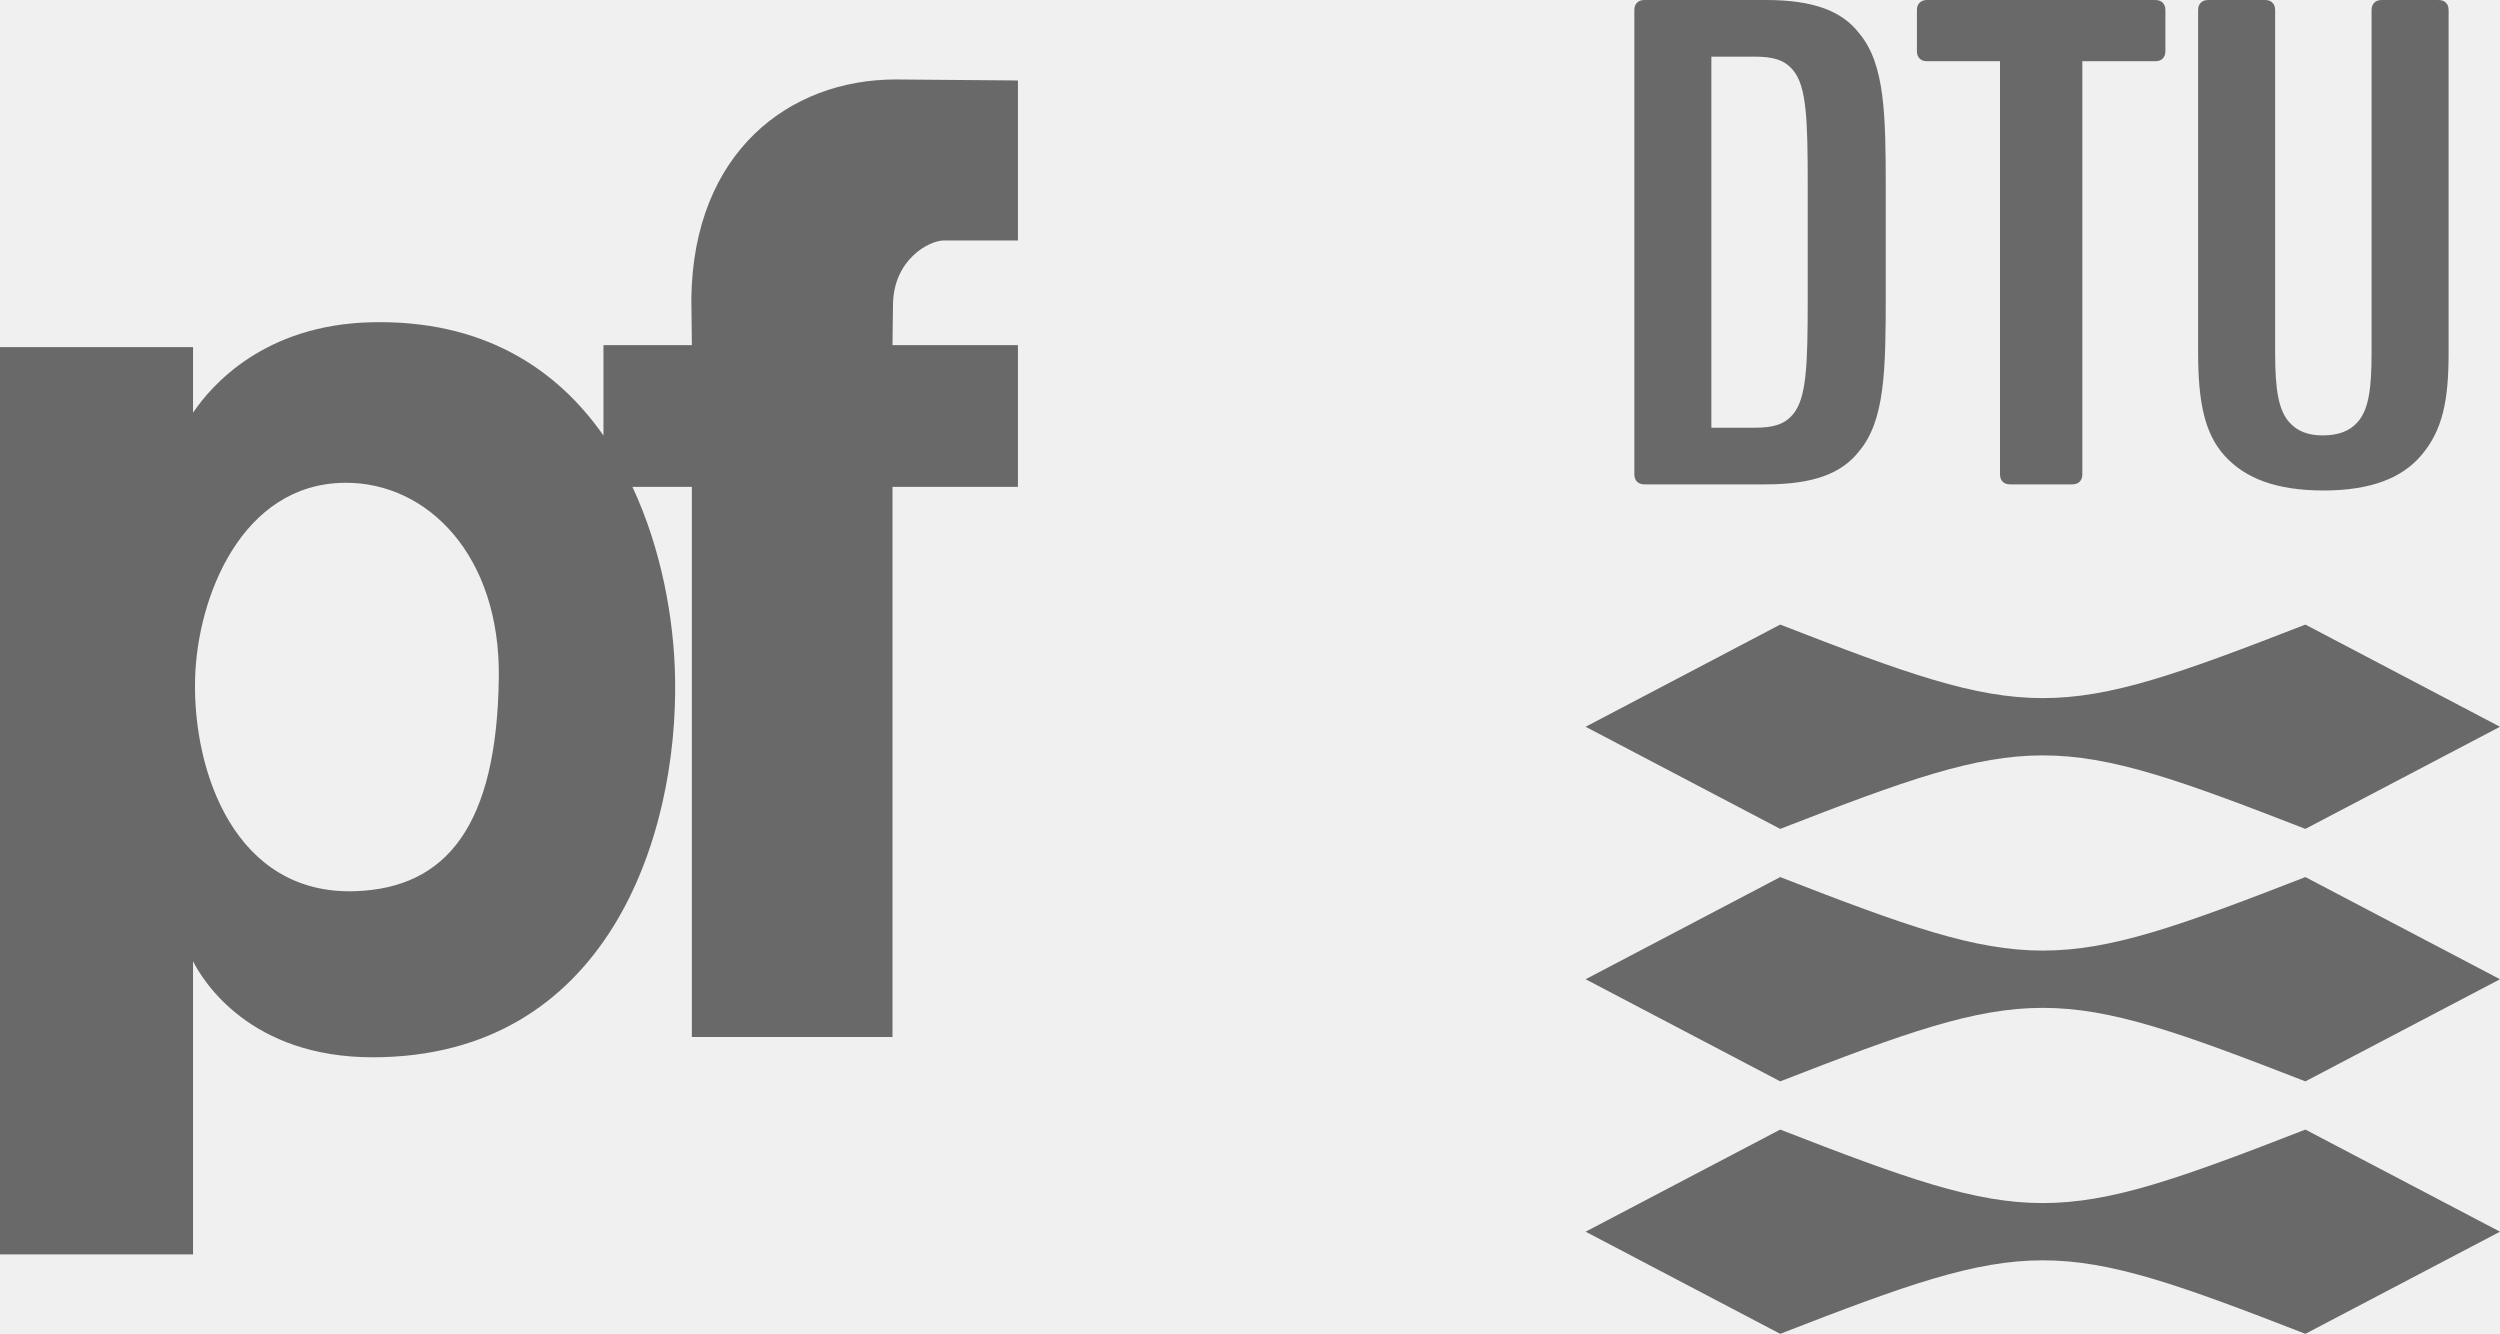
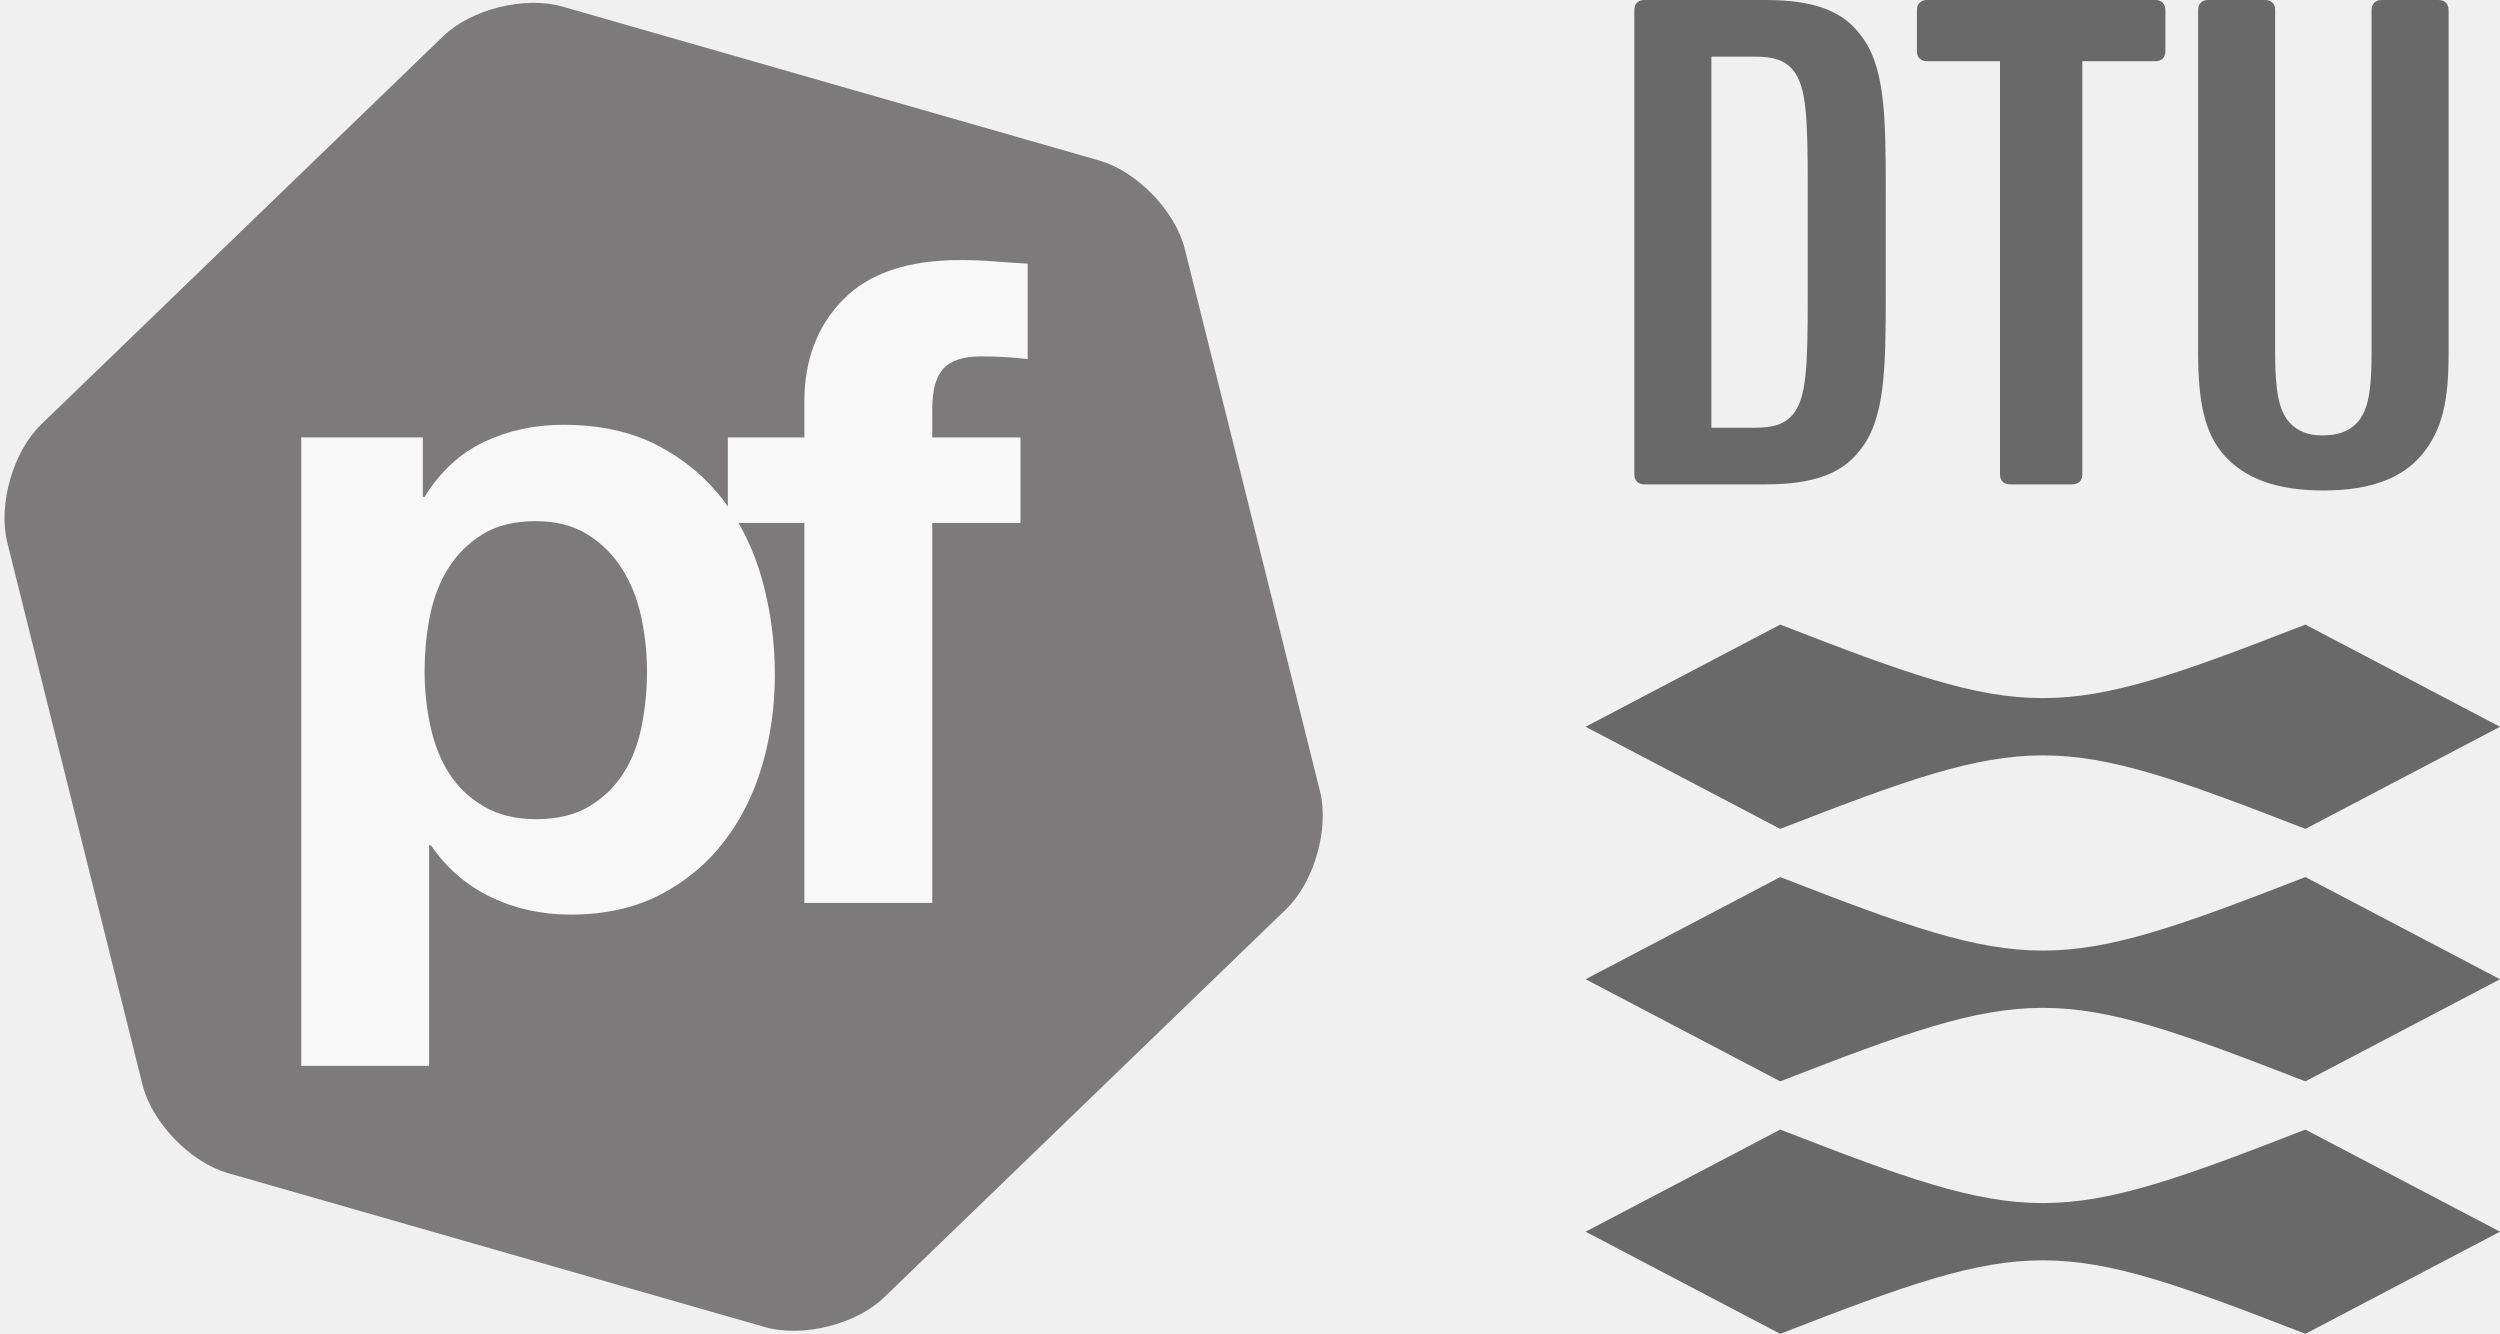
<svg xmlns="http://www.w3.org/2000/svg" width="132.75" height="70.826" id="svg4196" version="1.1">
  <defs id="defs4198">
    <clipPath clipPathUnits="userSpaceOnUse" id="clipPath16">
      <path d="m 0,841.89 595.276,0 L 595.276,0 0,0 0,841.89 z" id="path18" />
    </clipPath>
  </defs>
  <g id="layer1" transform="translate(-244.4017,-296.3297)">
-     <path style="fill:#000000;fill-opacity:1;stroke:none;opacity:0.56" d="m 291.955,300.549 c -5.621,0 -10.735,3.837 -10.843,11.625 l 0.027,2.482 -4.693,0 0,4.801 c -2.496,-3.576 -6.421,-6.154 -12.327,-6.015 -5.667,0.134 -8.465,3.319 -9.467,4.801 l 0,-3.479 -10.25,0 0,48.173 10.25,0 0,-15.563 c 0.519,1.025 3.008,5.112 9.575,5.098 12.34,-0.027 16.191,-11.593 16.022,-20.176 -0.06,-3.077 -0.715,-6.798 -2.266,-10.115 l 3.156,0 0,29.212 10.654,0 0,-29.212 6.662,0 0,-7.525 -6.662,0 0.027,-2.158 c 0.031,-2.408 1.934,-3.399 2.697,-3.399 l 3.938,0 0,-8.496 -6.5,-0.054 z m -29.239,21.416 c 4.397,-0.032 8.251,3.869 8.173,10.331 -0.096,7.9 -2.788,11.195 -7.633,11.356 -6.353,0.211 -8.615,-6.311 -8.496,-11.248 0.105,-4.38 2.486,-10.399 7.957,-10.438 z" id="rect2996" />
    <g transform="matrix(1.25,0,0,-1.25,-143.6042,856.8876)" id="g12" style="fill:#000000;fill-opacity:1;opacity:0.56">
      <g id="g14" clip-path="url(#clipPath16)" style="fill:#000000;fill-opacity:1">
        <g id="g20" transform="translate(380.2627,448.4463)" style="fill:#000000;fill-opacity:1">
          <path d="m 0,0 c -0.154,0 -0.249,-0.047 -0.317,-0.115 -0.069,-0.069 -0.114,-0.162 -0.114,-0.318 l 0,-19.712 c 0,-0.154 0.045,-0.249 0.114,-0.317 0.068,-0.068 0.163,-0.114 0.317,-0.114 l 5.156,0 c 2.003,0 3.225,0.455 3.966,1.414 1.092,1.309 1.127,3.422 1.127,6.662 l 0,4.423 c 0,3.24 -0.035,5.353 -1.127,6.662 C 8.381,-0.456 7.159,0 5.156,0 L 0,0 z m 2.841,-2.406 1.816,0 c 0.805,0 1.283,-0.131 1.655,-0.576 0.572,-0.686 0.622,-2.073 0.622,-4.869 l 0,-4.875 c 0,-2.796 -0.05,-4.182 -0.622,-4.869 C 5.94,-18.04 5.462,-18.17 4.657,-18.17 l -1.816,0 0,15.764 z m 31.318,1.973 c 0,0.156 -0.047,0.249 -0.115,0.318 C 33.977,-0.047 33.882,0 33.728,0 l -2.411,0 c -0.154,0 -0.249,-0.047 -0.316,-0.115 -0.068,-0.069 -0.115,-0.162 -0.115,-0.318 l 0,-14.552 c 0,-1.519 -0.115,-2.422 -0.608,-2.964 -0.335,-0.367 -0.808,-0.547 -1.472,-0.547 -0.602,0 -1.058,0.167 -1.407,0.55 -0.466,0.514 -0.609,1.387 -0.609,2.961 l 0,14.552 c 0,0.156 -0.046,0.249 -0.114,0.318 C 26.607,-0.047 26.513,0 26.357,0 L 23.949,0 C 23.794,0 23.7,-0.047 23.632,-0.115 23.563,-0.184 23.518,-0.277 23.518,-0.433 l 0,-14.557 c 0,-2.119 0.288,-3.448 1.129,-4.373 0.875,-0.963 2.198,-1.473 4.202,-1.473 2.027,0 3.332,0.542 4.134,1.475 0.944,1.096 1.176,2.403 1.176,4.371 l 0,14.557 z M 18.6,-20.145 c 0,-0.154 -0.046,-0.249 -0.115,-0.317 -0.068,-0.068 -0.162,-0.114 -0.316,-0.114 l -2.637,0 c -0.154,0 -0.249,0.046 -0.316,0.114 -0.07,0.068 -0.114,0.163 -0.114,0.317 l 0,17.544 -3.097,0 c -0.155,0 -0.248,0.046 -0.317,0.114 -0.07,0.068 -0.115,0.163 -0.115,0.317 l 0,1.737 c 0,0.156 0.045,0.249 0.115,0.318 C 11.757,-0.047 11.85,0 12.005,0 l 9.691,0 c 0.155,0 0.249,-0.047 0.318,-0.115 0.067,-0.069 0.114,-0.162 0.114,-0.318 l 0,-1.737 c 0,-0.154 -0.047,-0.249 -0.114,-0.317 -0.069,-0.068 -0.163,-0.114 -0.318,-0.114 l -3.096,0 0,-17.544 z" style="fill:#000000;fill-opacity:1;fill-rule:nonzero;stroke:none" id="path22" />
        </g>
        <g id="g24" transform="translate(416.6045,417.5732)" style="fill:#000000;fill-opacity:1">
          <path d="m 0,0 -8.267,-4.338 c -10.703,4.163 -11.605,4.163 -22.31,0 L -38.843,0 l 8.266,4.341 c 10.705,-4.165 11.607,-4.165 22.31,0 L 0,0 z m 0,-10.725 -8.267,-4.338 c -10.703,4.163 -11.605,4.163 -22.31,0 l -8.266,4.338 8.266,4.34 c 10.705,-4.164 11.607,-4.164 22.31,0 L 0,-10.725 z m 0,-10.724 -8.267,-4.339 c -10.703,4.163 -11.605,4.163 -22.31,0 l -8.266,4.339 8.266,4.338 c 10.705,-4.163 11.607,-4.163 22.31,0 L 0,-21.449" style="fill:#000000;fill-opacity:1;fill-rule:nonzero;stroke:none" id="path26" />
        </g>
      </g>
    </g>
+     <g id="g12-1" transform="matrix(0.08850471,0,0,-0.08850471,211.1005,400.3482)" style="opacity:0.56">
+       <path d="m 512.922,471.5 c -22.481,6.441 -45.504,30.281 -51.16,52.969 l -81.121,325.355 c -5.657,22.692 3.476,54.547 20.3,70.793 l 241.204,232.933 c 16.824,16.24 48.98,24.26 71.46,17.81 l 322.325,-92.42 c 22.48,-6.45 45.5,-30.29 51.16,-52.98 l 81.12,-325.351 c 5.65,-22.691 -3.48,-54.546 -20.3,-70.793 L 906.703,396.891 c -16.824,-16.25 -48.98,-24.262 -71.461,-17.821 l -322.32,92.43" style="fill:#231f20;fill-opacity:1;fill-rule:nonzero;stroke:none" id="path14" />
+       <path d="m 729.602,691.379 c 8.457,5.039 15.3,11.609 20.527,19.715 5.215,8.101 8.91,17.554 11.07,28.359 2.16,10.801 3.242,21.781 3.242,32.949 0,11.164 -1.175,22.149 -3.507,32.953 -2.348,10.801 -6.215,20.438 -11.618,28.903 -5.398,8.457 -12.339,15.305 -20.796,20.527 -8.465,5.215 -18.825,7.832 -31.063,7.832 -12.609,0 -23.144,-2.617 -31.602,-7.832 -8.46,-5.222 -15.308,-11.976 -20.527,-20.258 -5.226,-8.293 -8.91,-17.828 -11.074,-28.632 -2.16,-10.801 -3.238,-21.969 -3.238,-33.493 0,-11.168 1.164,-22.148 3.511,-32.949 2.336,-10.805 6.118,-20.258 11.34,-28.359 5.219,-8.106 12.156,-14.676 20.797,-19.715 8.645,-5.051 19.09,-7.566 31.332,-7.566 12.606,0 23.137,2.515 31.606,7.566 z m -99.668,221.476 0,-35.652 1.082,0 c 9.359,15.125 21.246,26.102 35.648,32.949 14.402,6.84 30.254,10.266 47.539,10.266 21.965,0 40.871,-4.145 56.719,-12.426 15.848,-8.289 28.984,-19.269 39.433,-32.953 10.442,-13.691 18.184,-29.621 23.235,-47.809 5.039,-18.187 7.558,-37.183 7.558,-56.984 0,-18.73 -2.519,-36.734 -7.558,-54.019 -5.051,-17.289 -12.695,-32.598 -22.961,-45.918 -10.262,-13.332 -23.051,-23.957 -38.356,-31.871 -15.308,-7.918 -33.218,-11.883 -53.75,-11.883 -17.285,0 -33.218,3.508 -47.804,10.531 -14.586,7.019 -26.563,17.375 -35.922,31.059 l -1.082,0 0,-132.344 -76.707,0 0,377.054 72.926,0" style="fill:#ffffff;fill-opacity:1;fill-rule:nonzero;stroke:none" id="path16" />
+       <path d="m 812.949,861.539 0,51.316 45.918,0 0,21.61 c 0,24.848 7.735,45.187 23.223,61.039 15.488,15.846 38.894,23.766 70.223,23.766 6.847,0 13.691,-0.27 20.527,-0.81 6.848,-0.54 13.508,-1 19.988,-1.35 l 0,-57.262 c -9,1.086 -18.367,1.621 -28.086,1.621 -10.445,0 -17.918,-2.426 -22.418,-7.289 -4.504,-4.864 -6.75,-13.055 -6.75,-24.578 l 0,-16.747 52.942,0 0,-51.316 -52.942,0 0,-227.965 -76.707,0 0,227.965 -45.918,0" style="fill:#ffffff;fill-opacity:1;fill-rule:nonzero;stroke:none" id="path18-7" />
+     </g>
  </g>
</svg>
